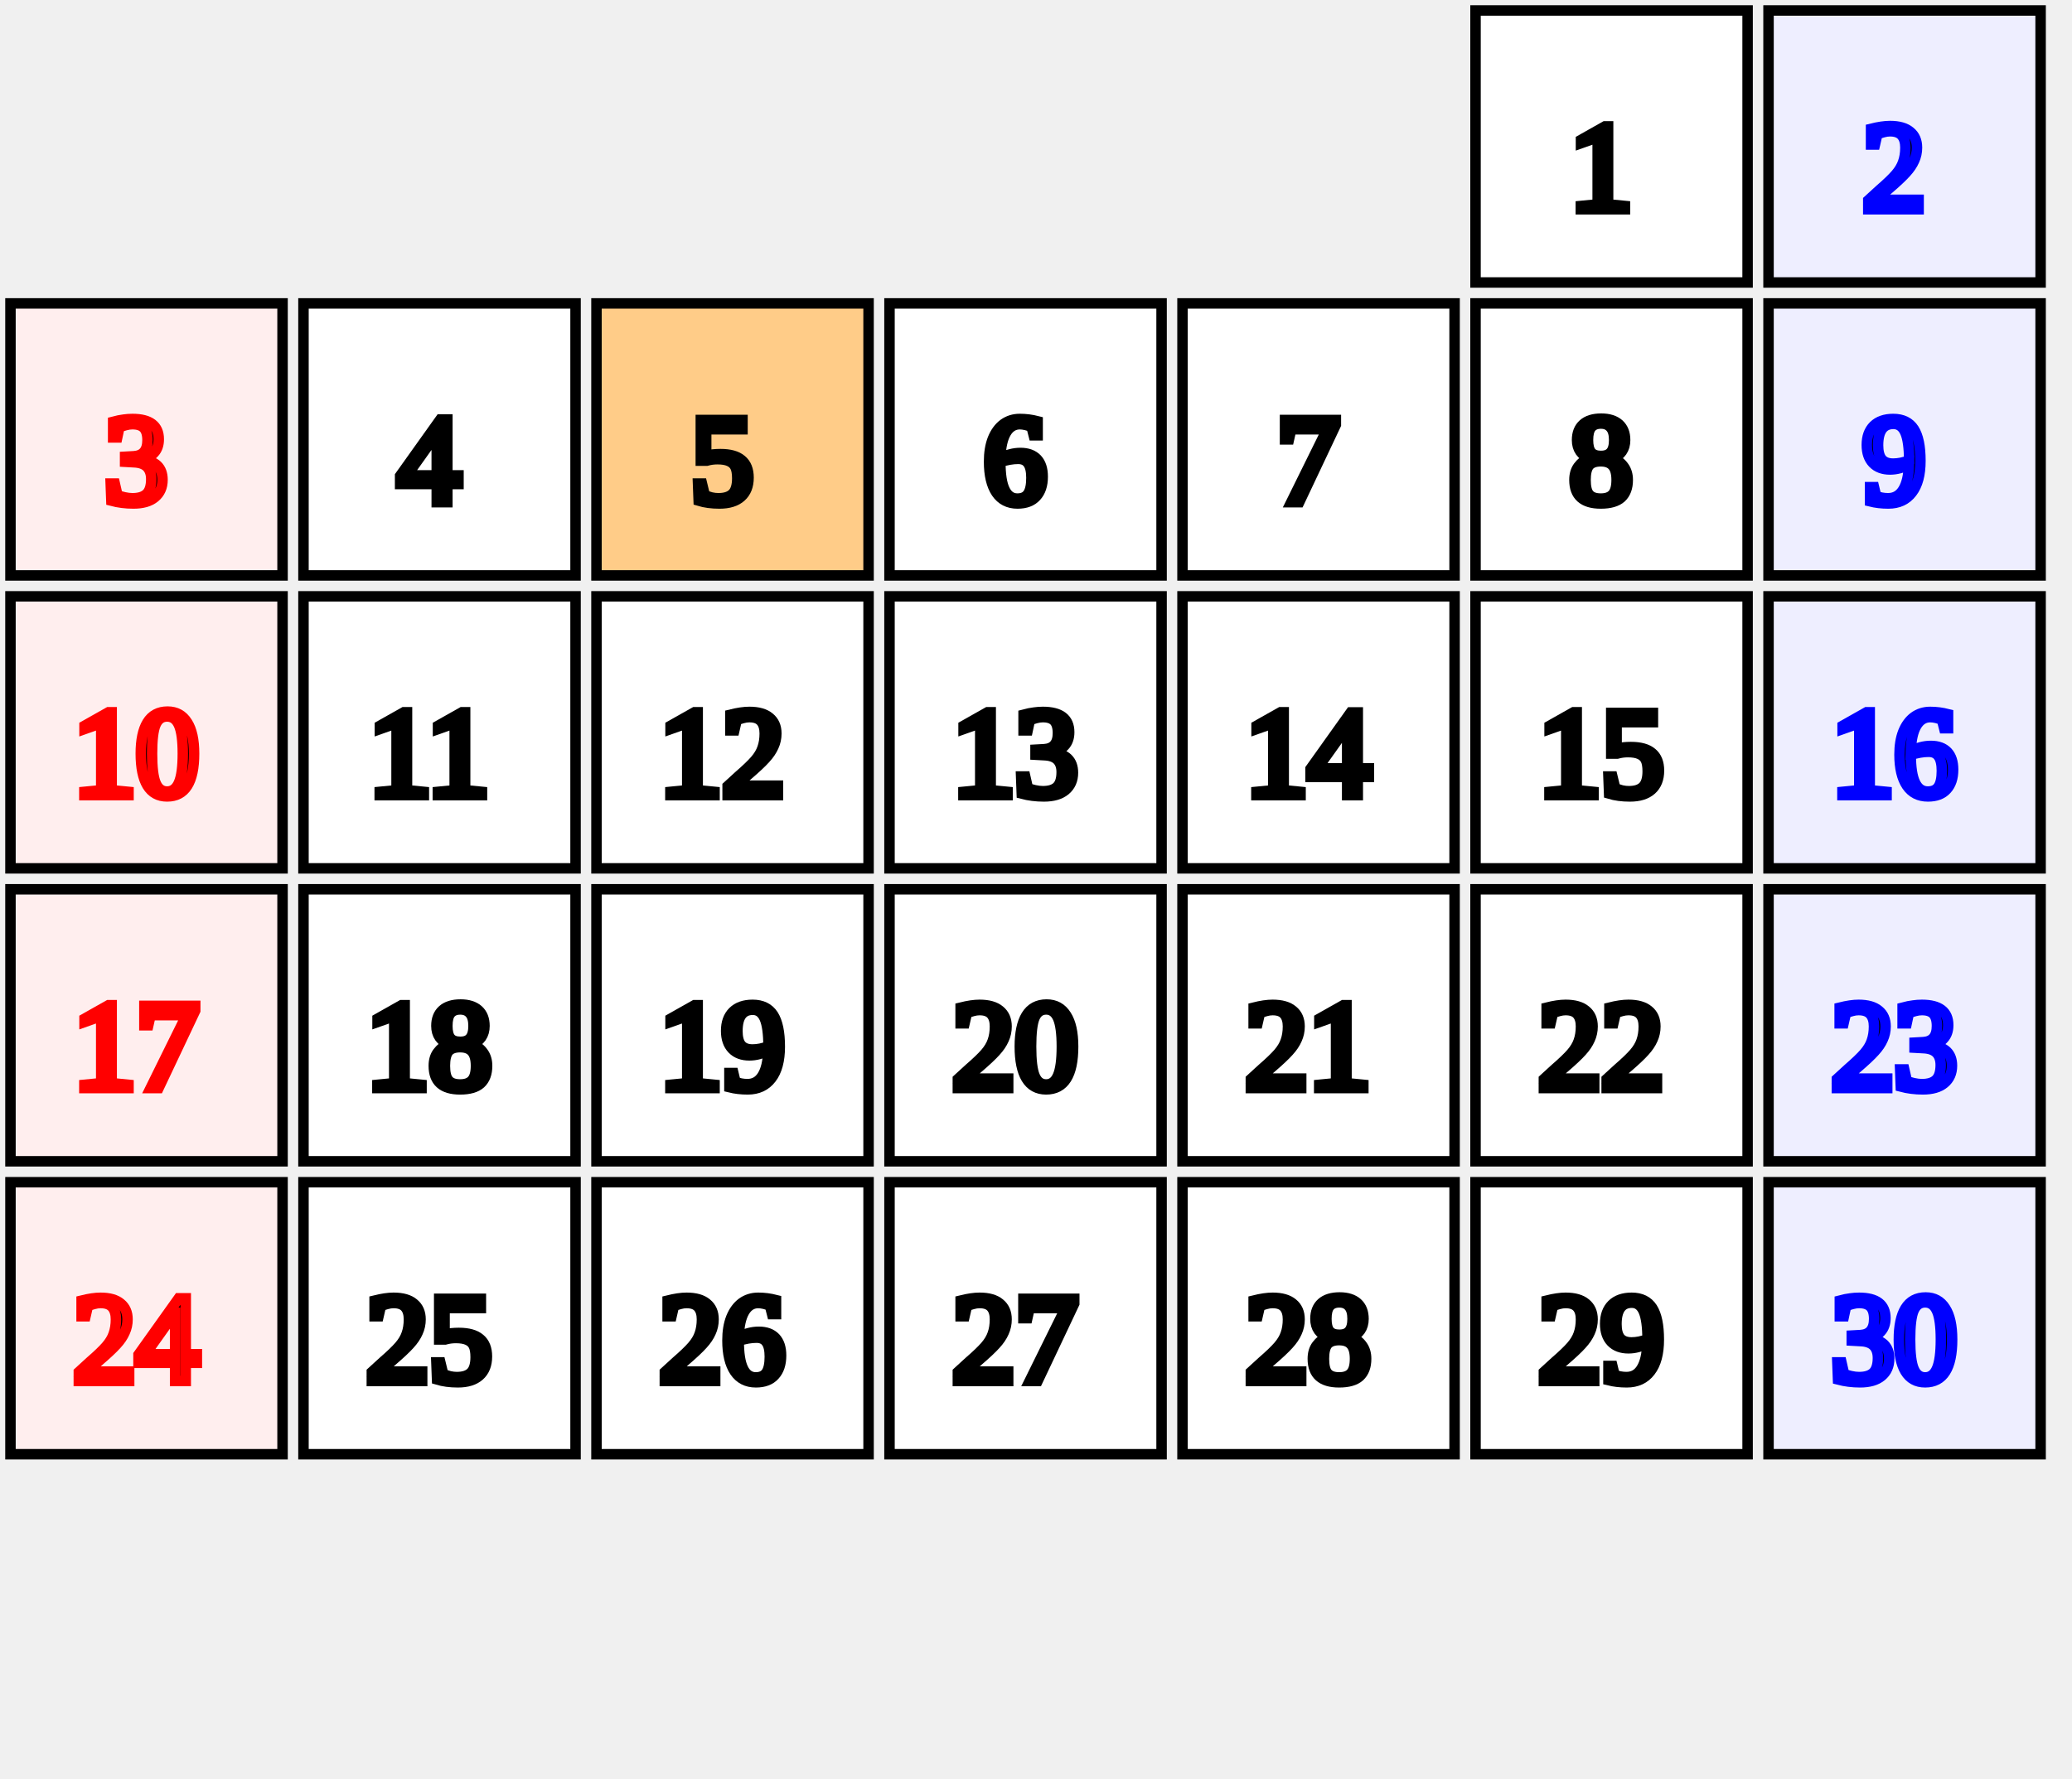
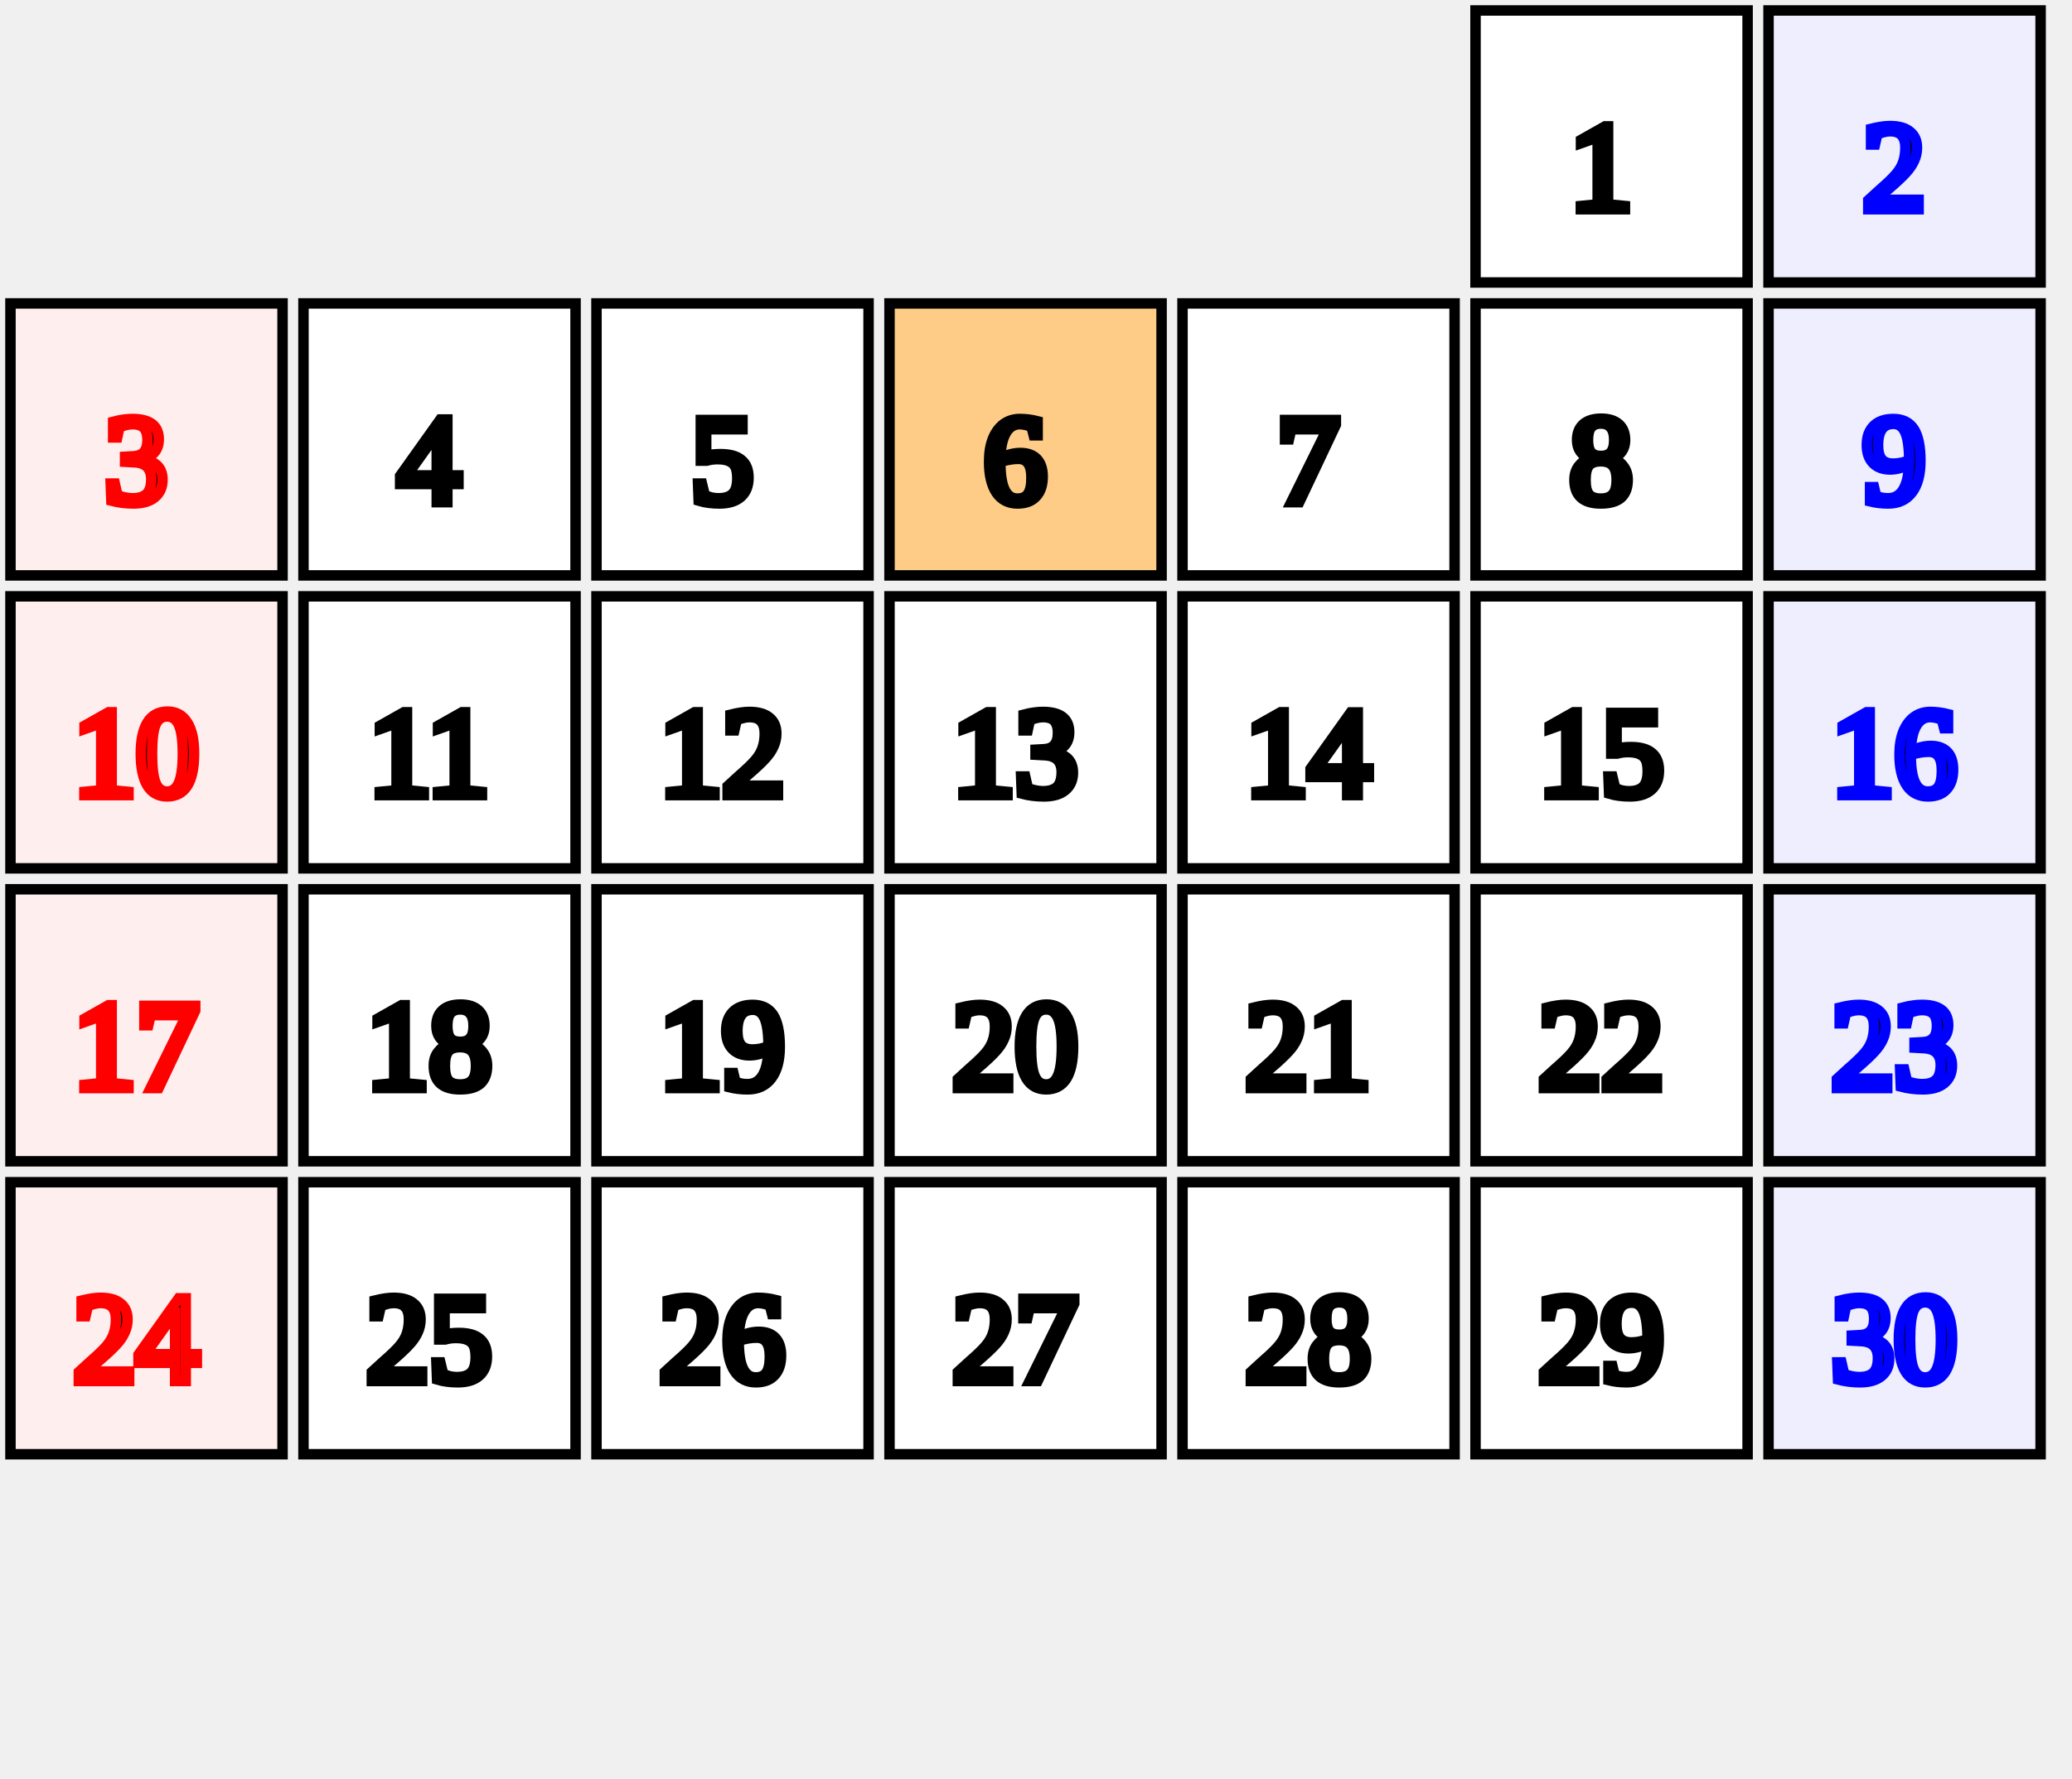
<svg xmlns="http://www.w3.org/2000/svg" id="erd-canvas" width="198px" height="170px">
  <rect x="141px" y="1px" width="26px" height="26px" stroke="#000" stroke-width="1px" fill="#fff" />
  <text x="153px" y="20px" stroke="#000" text-anchor="middle">1</text>
  <rect x="169px" y="1px" width="26px" height="26px" stroke="#000" stroke-width="1px" fill="#eef" />
  <text x="181px" y="20px" stroke="#00f" text-anchor="middle">2</text>
  <rect x="1px" y="29px" width="26px" height="26px" stroke="#000" stroke-width="1px" fill="#fee" />
  <text x="13px" y="48px" stroke="#f00" text-anchor="middle">3</text>
  <rect x="29px" y="29px" width="26px" height="26px" stroke="#000" stroke-width="1px" fill="#fff" />
  <text x="41px" y="48px" stroke="#000" text-anchor="middle">4</text>
-   <rect x="57px" y="29px" width="26px" height="26px" stroke="#000" stroke-width="1px" fill="#fc8" />
+   <rect x="57px" y="29px" width="26px" height="26px" stroke="#000" stroke-width="1px" fill="#fff" />
  <text x="69px" y="48px" stroke="#000" text-anchor="middle">5</text>
-   <rect x="85px" y="29px" width="26px" height="26px" stroke="#000" stroke-width="1px" fill="#fff" />
+   <rect x="85px" y="29px" width="26px" height="26px" stroke="#000" stroke-width="1px" fill="#fc8" />
  <text x="97px" y="48px" stroke="#000" text-anchor="middle">6</text>
  <rect x="113px" y="29px" width="26px" height="26px" stroke="#000" stroke-width="1px" fill="#fff" />
  <text x="125px" y="48px" stroke="#000" text-anchor="middle">7</text>
  <rect x="141px" y="29px" width="26px" height="26px" stroke="#000" stroke-width="1px" fill="#fff" />
  <text x="153px" y="48px" stroke="#000" text-anchor="middle">8</text>
  <rect x="169px" y="29px" width="26px" height="26px" stroke="#000" stroke-width="1px" fill="#eef" />
  <text x="181px" y="48px" stroke="#00f" text-anchor="middle">9</text>
  <rect x="1px" y="57px" width="26px" height="26px" stroke="#000" stroke-width="1px" fill="#fee" />
  <text x="13px" y="76px" stroke="#f00" text-anchor="middle">10</text>
  <rect x="29px" y="57px" width="26px" height="26px" stroke="#000" stroke-width="1px" fill="#fff" />
  <text x="41px" y="76px" stroke="#000" text-anchor="middle">11</text>
  <rect x="57px" y="57px" width="26px" height="26px" stroke="#000" stroke-width="1px" fill="#fff" />
  <text x="69px" y="76px" stroke="#000" text-anchor="middle">12</text>
  <rect x="85px" y="57px" width="26px" height="26px" stroke="#000" stroke-width="1px" fill="#fff" />
  <text x="97px" y="76px" stroke="#000" text-anchor="middle">13</text>
  <rect x="113px" y="57px" width="26px" height="26px" stroke="#000" stroke-width="1px" fill="#fff" />
  <text x="125px" y="76px" stroke="#000" text-anchor="middle">14</text>
  <rect x="141px" y="57px" width="26px" height="26px" stroke="#000" stroke-width="1px" fill="#fff" />
  <text x="153px" y="76px" stroke="#000" text-anchor="middle">15</text>
  <rect x="169px" y="57px" width="26px" height="26px" stroke="#000" stroke-width="1px" fill="#eef" />
  <text x="181px" y="76px" stroke="#00f" text-anchor="middle">16</text>
  <rect x="1px" y="85px" width="26px" height="26px" stroke="#000" stroke-width="1px" fill="#fee" />
  <text x="13px" y="104px" stroke="#f00" text-anchor="middle">17</text>
  <rect x="29px" y="85px" width="26px" height="26px" stroke="#000" stroke-width="1px" fill="#fff" />
  <text x="41px" y="104px" stroke="#000" text-anchor="middle">18</text>
  <rect x="57px" y="85px" width="26px" height="26px" stroke="#000" stroke-width="1px" fill="#fff" />
  <text x="69px" y="104px" stroke="#000" text-anchor="middle">19</text>
  <rect x="85px" y="85px" width="26px" height="26px" stroke="#000" stroke-width="1px" fill="#fff" />
  <text x="97px" y="104px" stroke="#000" text-anchor="middle">20</text>
  <rect x="113px" y="85px" width="26px" height="26px" stroke="#000" stroke-width="1px" fill="#fff" />
  <text x="125px" y="104px" stroke="#000" text-anchor="middle">21</text>
  <rect x="141px" y="85px" width="26px" height="26px" stroke="#000" stroke-width="1px" fill="#fff" />
  <text x="153px" y="104px" stroke="#000" text-anchor="middle">22</text>
  <rect x="169px" y="85px" width="26px" height="26px" stroke="#000" stroke-width="1px" fill="#eef" />
  <text x="181px" y="104px" stroke="#00f" text-anchor="middle">23</text>
  <rect x="1px" y="113px" width="26px" height="26px" stroke="#000" stroke-width="1px" fill="#fee" />
  <text x="13px" y="132px" stroke="#f00" text-anchor="middle">24</text>
  <rect x="29px" y="113px" width="26px" height="26px" stroke="#000" stroke-width="1px" fill="#fff" />
  <text x="41px" y="132px" stroke="#000" text-anchor="middle">25</text>
  <rect x="57px" y="113px" width="26px" height="26px" stroke="#000" stroke-width="1px" fill="#fff" />
  <text x="69px" y="132px" stroke="#000" text-anchor="middle">26</text>
  <rect x="85px" y="113px" width="26px" height="26px" stroke="#000" stroke-width="1px" fill="#fff" />
  <text x="97px" y="132px" stroke="#000" text-anchor="middle">27</text>
  <rect x="113px" y="113px" width="26px" height="26px" stroke="#000" stroke-width="1px" fill="#fff" />
  <text x="125px" y="132px" stroke="#000" text-anchor="middle">28</text>
  <rect x="141px" y="113px" width="26px" height="26px" stroke="#000" stroke-width="1px" fill="#fff" />
  <text x="153px" y="132px" stroke="#000" text-anchor="middle">29</text>
  <rect x="169px" y="113px" width="26px" height="26px" stroke="#000" stroke-width="1px" fill="#eef" />
  <text x="181px" y="132px" stroke="#00f" text-anchor="middle">30</text>
</svg>
